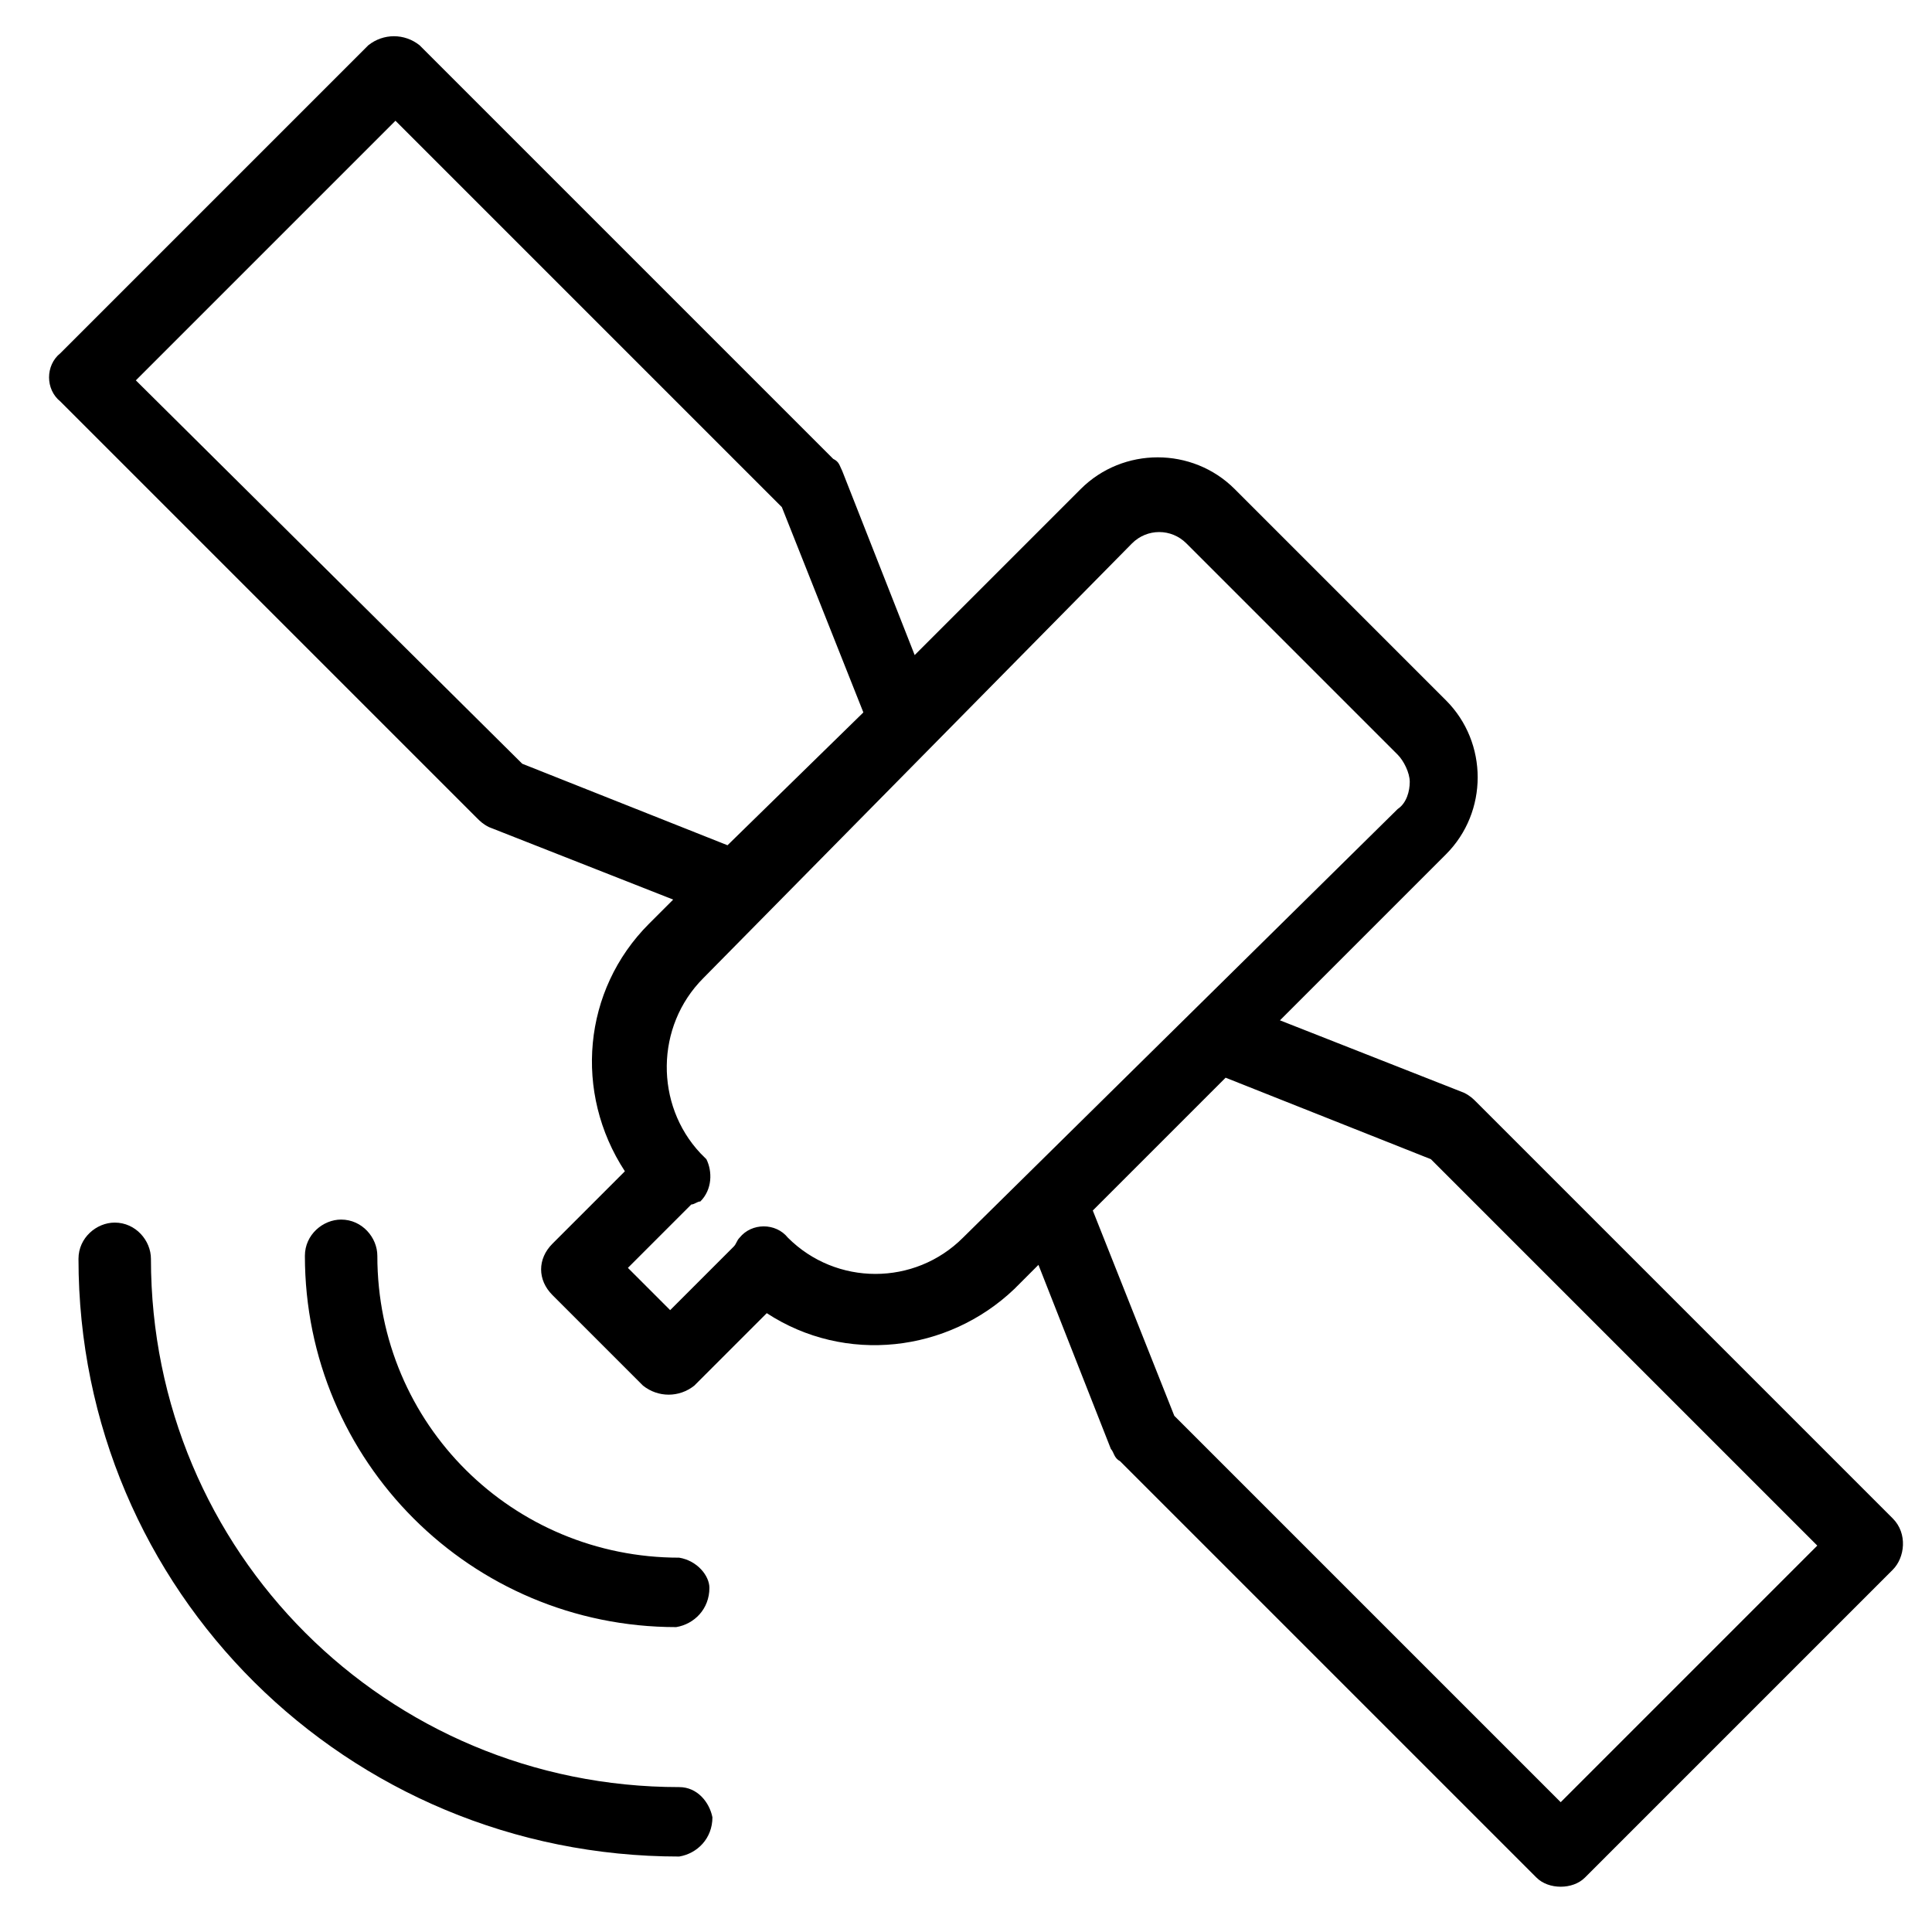
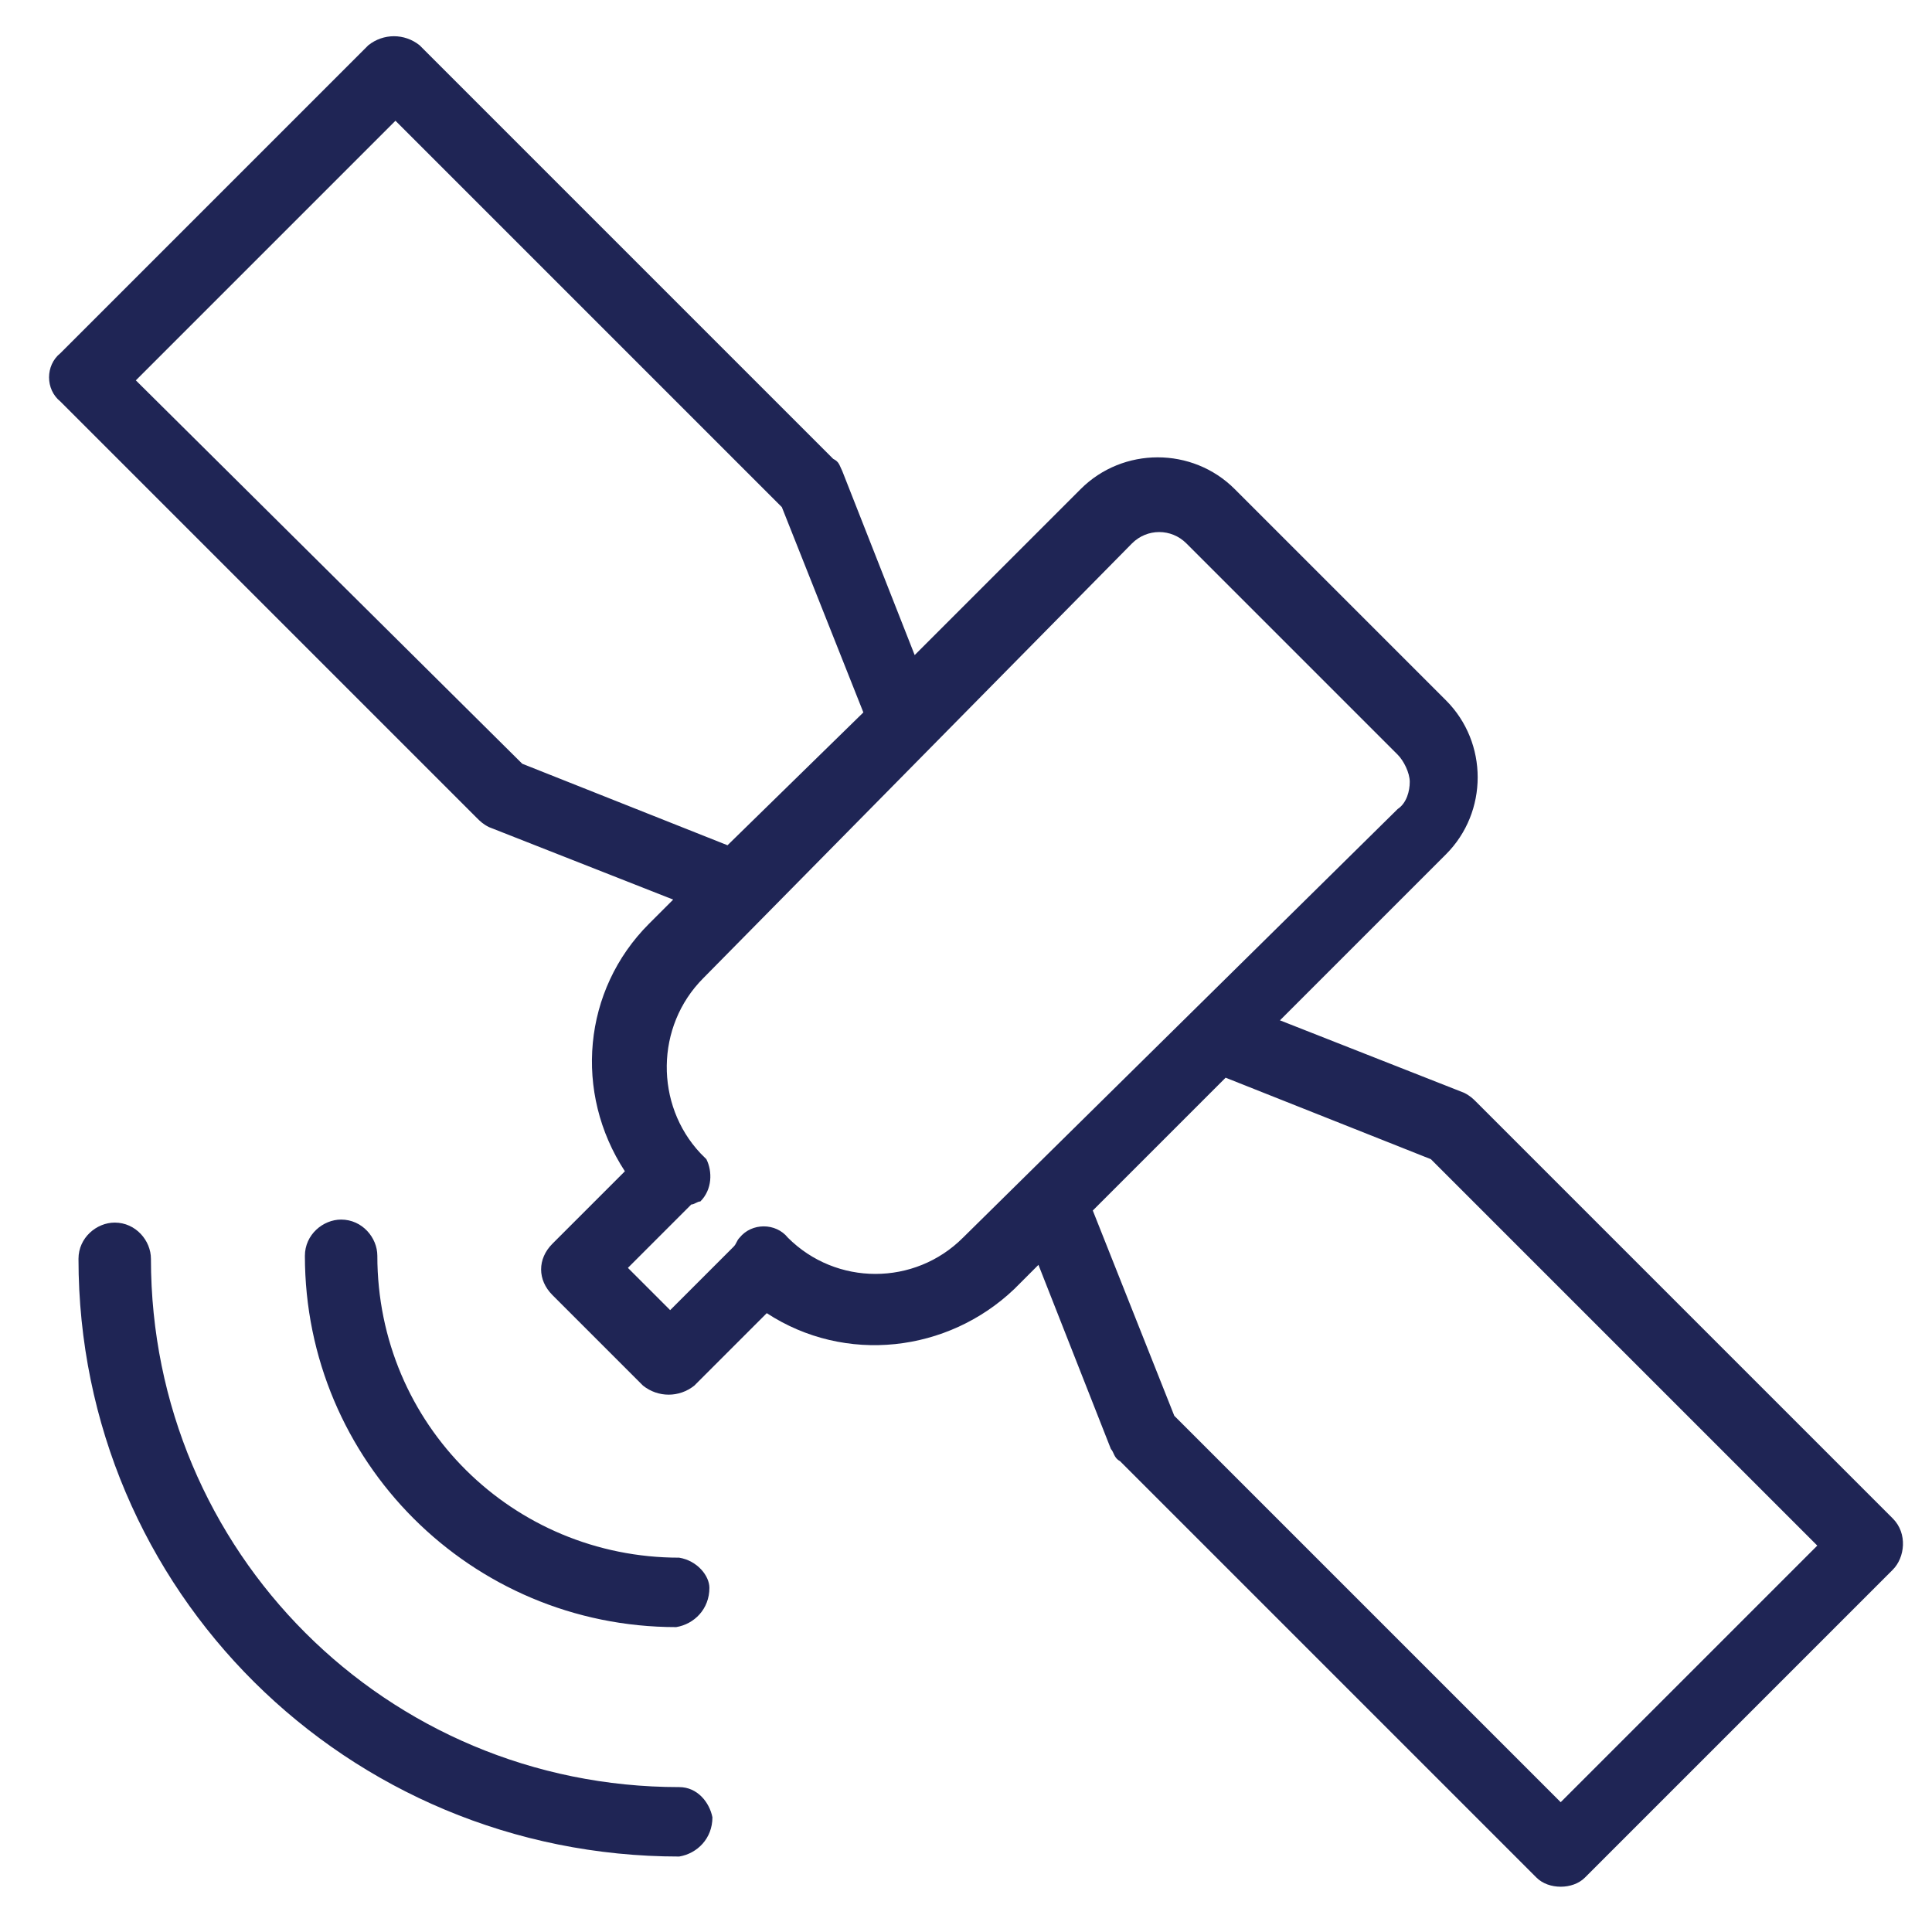
<svg xmlns="http://www.w3.org/2000/svg" version="1.1" id="Layer_1" x="0px" y="0px" viewBox="0 0 64 64" enable-background="new 0 0 64 64" xml:space="preserve">
-   <path d="M22.5,51.6L22.5,51.6c-5.5,0-10-4.4-10-10c0-0.6-0.5-1.2-1.2-1.2c-0.6,0-1.2,0.5-1.2,1.2c0,6.8,5.5,12.3,12.3,12.3  c0.6-0.1,1.1-0.6,1.1-1.3C23.5,52.2,23.1,51.7,22.5,51.6z M22.5,59.2C12.8,59.2,5,51.4,5,41.7c0-0.6-0.5-1.2-1.2-1.2  c-0.6,0-1.2,0.5-1.2,1.2c0,11,8.9,19.8,19.9,19.8c0.6-0.1,1.1-0.6,1.1-1.3C23.5,59.7,23.1,59.2,22.5,59.2z M62.7,50.3  C62.7,50.3,62.7,50.3,62.7,50.3L48.9,36.5c-0.1-0.1-0.2-0.2-0.4-0.3l-6.1-2.4l5.5-5.5c1.4-1.4,1.4-3.7,0-5.1l-7-7  c-1.4-1.4-3.7-1.4-5.1,0c0,0,0,0,0,0l-5.5,5.5l-2.4-6.1c-0.1-0.2-0.1-0.3-0.3-0.4L13.9,1.5c-0.5-0.4-1.2-0.4-1.7,0L2,11.7  c-0.5,0.4-0.5,1.2,0,1.6c0,0,0,0,0,0l13.8,13.8c0.1,0.1,0.2,0.2,0.4,0.3l6.1,2.4l-0.8,0.8c-2.2,2.2-2.5,5.6-0.8,8.2l-2.4,2.4  c-0.5,0.5-0.5,1.2,0,1.7l3,3c0.5,0.4,1.2,0.4,1.7,0l2.4-2.4c2.6,1.7,6,1.3,8.2-0.8l0.8-0.8l2.4,6.1c0.1,0.1,0.1,0.3,0.3,0.4  l13.8,13.8c0.2,0.2,0.5,0.3,0.8,0.3c0.3,0,0.6-0.1,0.8-0.3L62.7,52C63.1,51.6,63.2,50.8,62.7,50.3z M17.3,25.3L4.5,12.6L13.1,4  l12.8,12.8l2.7,6.8L24.1,28L17.3,25.3z M31.9,41c-1.6,1.6-4.2,1.6-5.8,0c-0.4-0.5-1.2-0.5-1.6,0c0,0,0,0,0,0  c-0.1,0.1-0.1,0.2-0.2,0.3l-2.1,2.1L20.8,42l2.1-2.1c0.1,0,0.2-0.1,0.3-0.1c0.4-0.4,0.4-1,0.2-1.4l-0.2-0.2  c-1.5-1.6-1.5-4.2,0.1-5.8L37.5,18c0.5-0.5,1.3-0.5,1.8,0l7,7c0.2,0.2,0.4,0.6,0.4,0.9c0,0.3-0.1,0.7-0.4,0.9L31.9,41z M51.7,59.7  L38.9,46.9l-2.7-6.8l4.4-4.4l6.8,2.7l12.8,12.8L51.7,59.7z" />
+   <path fill="#1f2555" d="M22.5,51.6L22.5,51.6c-5.5,0-10-4.4-10-10c0-0.6-0.5-1.2-1.2-1.2c-0.6,0-1.2,0.5-1.2,1.2c0,6.8,5.5,12.3,12.3,12.3  c0.6-0.1,1.1-0.6,1.1-1.3C23.5,52.2,23.1,51.7,22.5,51.6z M22.5,59.2C12.8,59.2,5,51.4,5,41.7c0-0.6-0.5-1.2-1.2-1.2  c-0.6,0-1.2,0.5-1.2,1.2c0,11,8.9,19.8,19.9,19.8c0.6-0.1,1.1-0.6,1.1-1.3C23.5,59.7,23.1,59.2,22.5,59.2z M62.7,50.3  C62.7,50.3,62.7,50.3,62.7,50.3L48.9,36.5c-0.1-0.1-0.2-0.2-0.4-0.3l-6.1-2.4l5.5-5.5c1.4-1.4,1.4-3.7,0-5.1l-7-7  c-1.4-1.4-3.7-1.4-5.1,0c0,0,0,0,0,0l-5.5,5.5l-2.4-6.1c-0.1-0.2-0.1-0.3-0.3-0.4L13.9,1.5c-0.5-0.4-1.2-0.4-1.7,0L2,11.7  c-0.5,0.4-0.5,1.2,0,1.6c0,0,0,0,0,0l13.8,13.8c0.1,0.1,0.2,0.2,0.4,0.3l6.1,2.4l-0.8,0.8c-2.2,2.2-2.5,5.6-0.8,8.2l-2.4,2.4  c-0.5,0.5-0.5,1.2,0,1.7l3,3c0.5,0.4,1.2,0.4,1.7,0l2.4-2.4c2.6,1.7,6,1.3,8.2-0.8l0.8-0.8l2.4,6.1c0.1,0.1,0.1,0.3,0.3,0.4  l13.8,13.8c0.2,0.2,0.5,0.3,0.8,0.3c0.3,0,0.6-0.1,0.8-0.3L62.7,52C63.1,51.6,63.2,50.8,62.7,50.3z M17.3,25.3L4.5,12.6L13.1,4  l12.8,12.8l2.7,6.8L24.1,28L17.3,25.3z M31.9,41c-1.6,1.6-4.2,1.6-5.8,0c-0.4-0.5-1.2-0.5-1.6,0c0,0,0,0,0,0  c-0.1,0.1-0.1,0.2-0.2,0.3l-2.1,2.1L20.8,42l2.1-2.1c0.1,0,0.2-0.1,0.3-0.1c0.4-0.4,0.4-1,0.2-1.4l-0.2-0.2  c-1.5-1.6-1.5-4.2,0.1-5.8L37.5,18c0.5-0.5,1.3-0.5,1.8,0l7,7c0.2,0.2,0.4,0.6,0.4,0.9c0,0.3-0.1,0.7-0.4,0.9L31.9,41z M51.7,59.7  L38.9,46.9l-2.7-6.8l4.4-4.4l6.8,2.7l12.8,12.8L51.7,59.7z" />
</svg>
